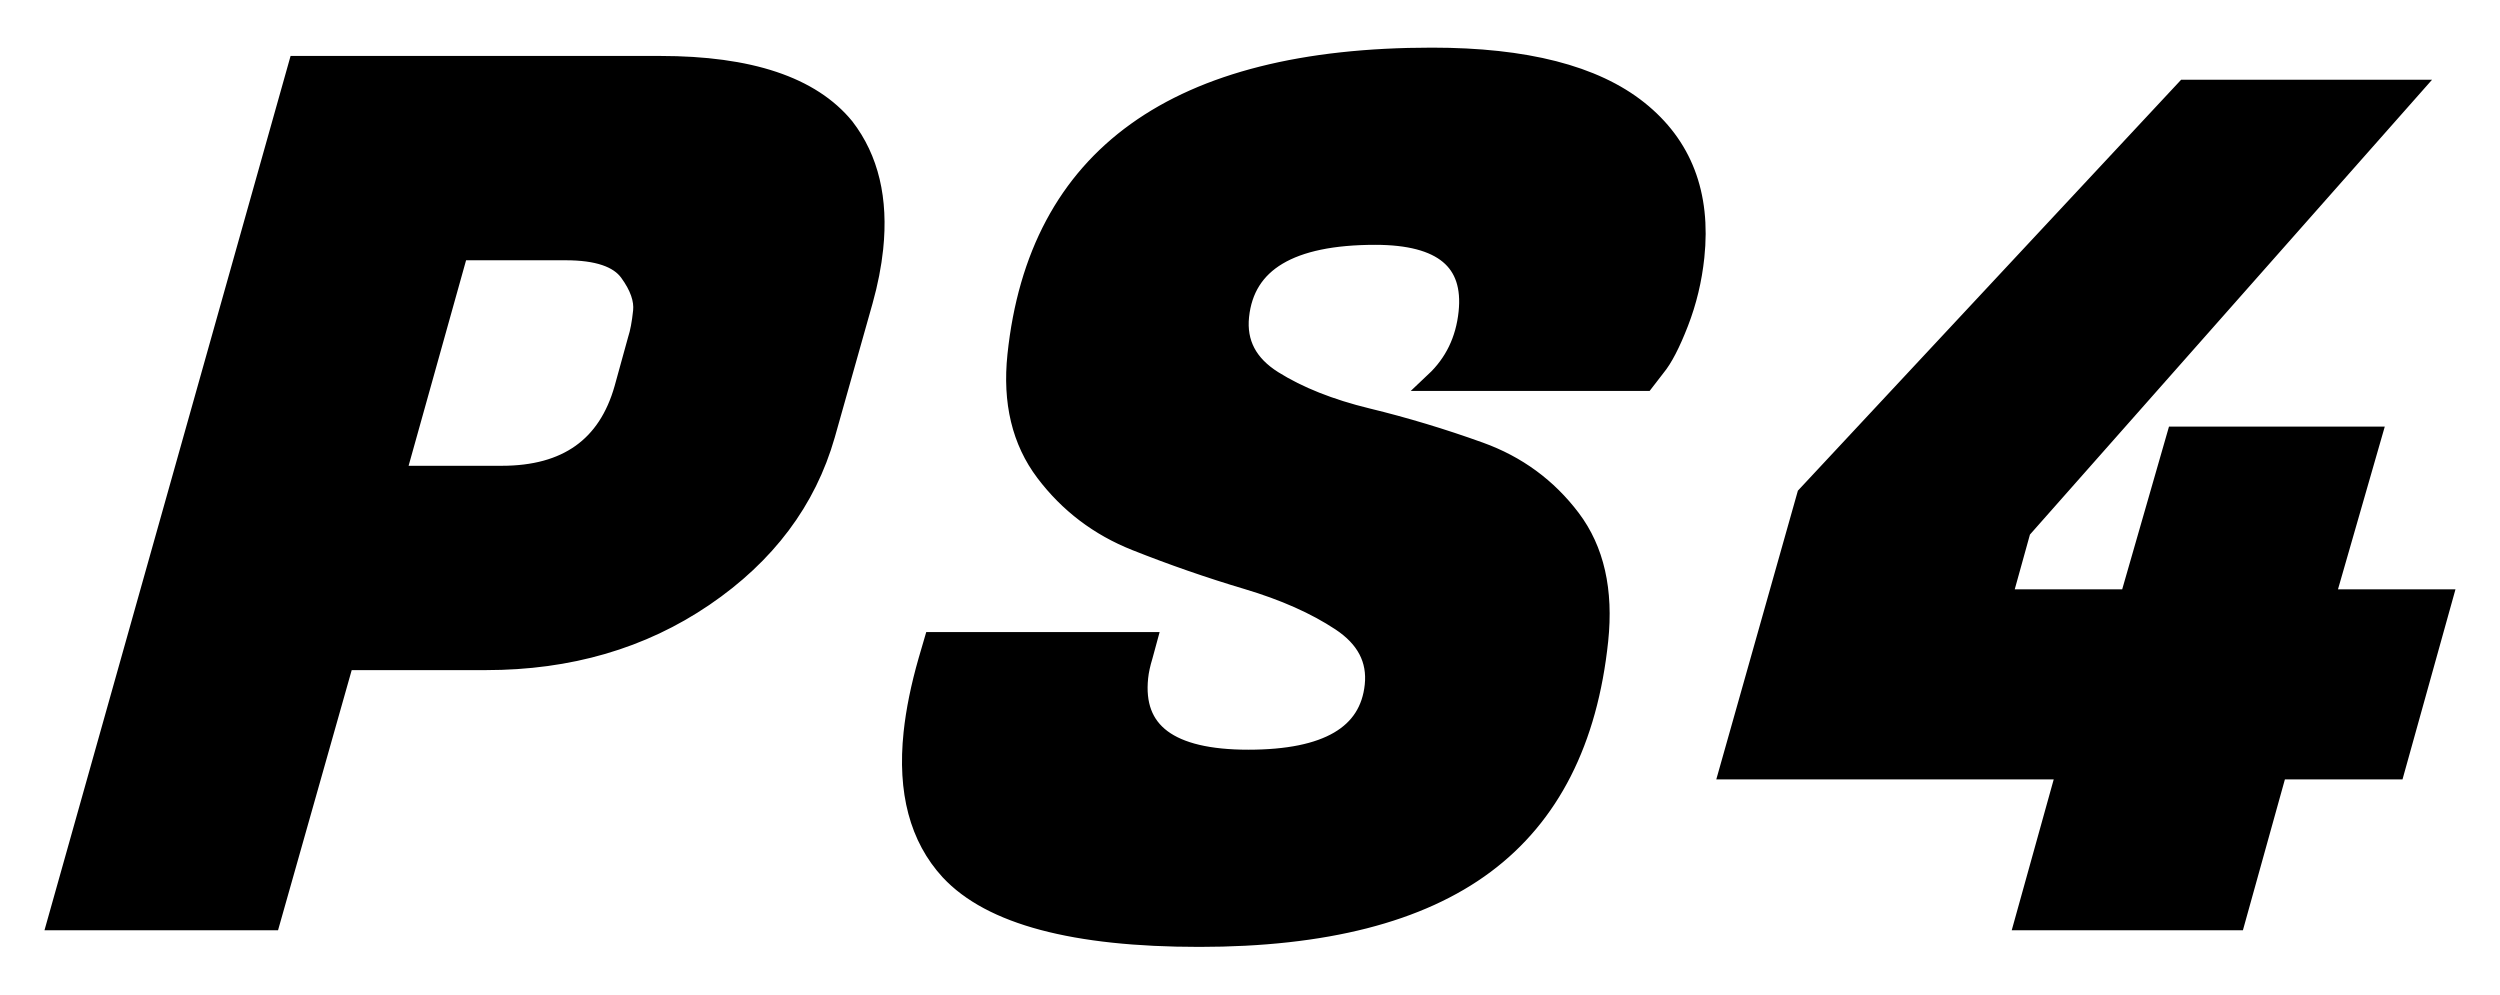
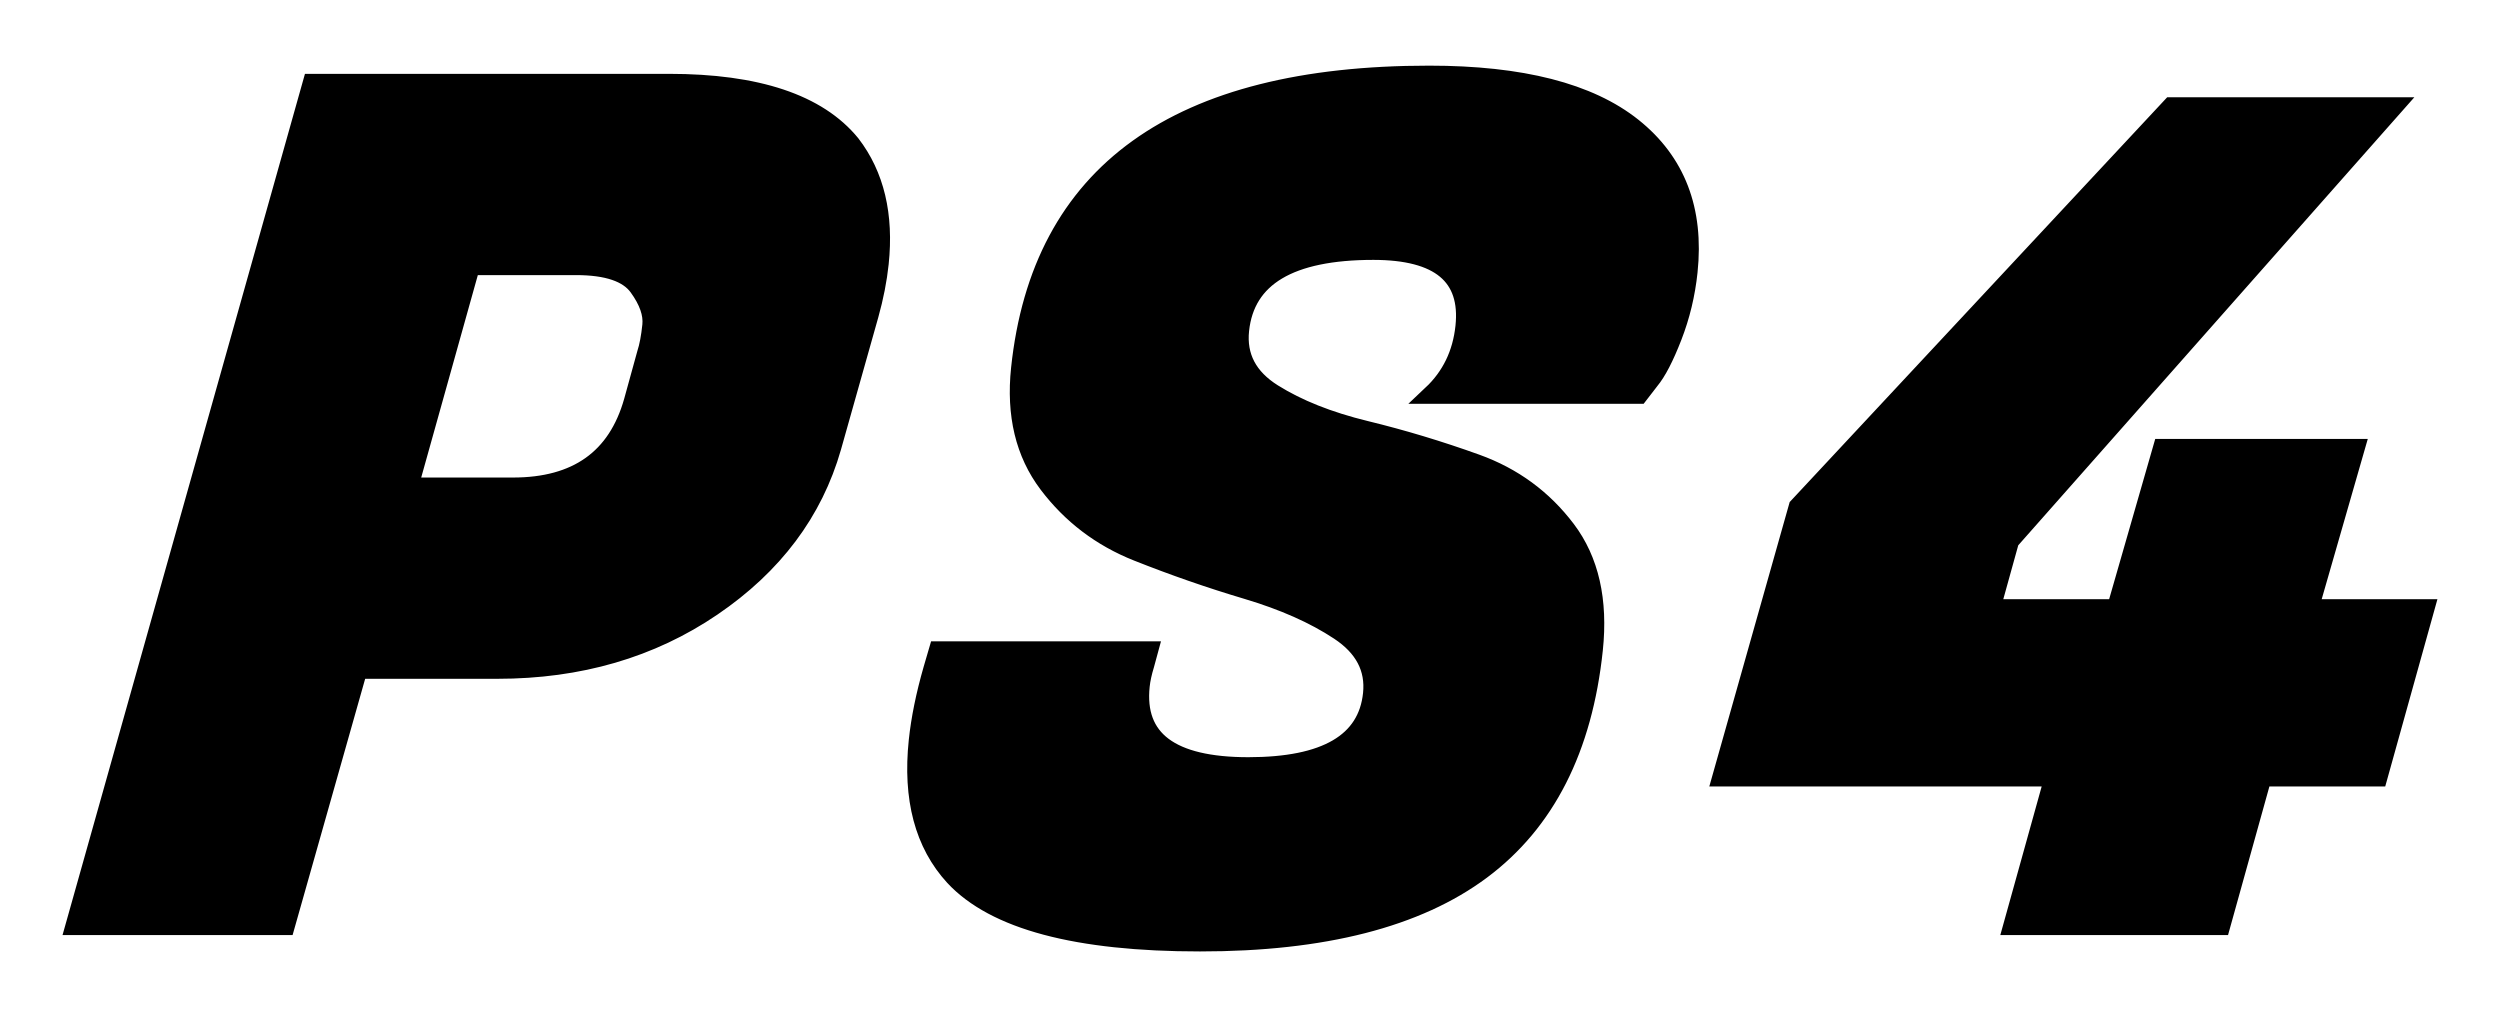
- <svg xmlns="http://www.w3.org/2000/svg" viewBox="-29.0 -775.0 2104.5 837.0" width="2104" height="837">
+ <svg xmlns="http://www.w3.org/2000/svg" viewBox="-45.0 -791.0 2136.5 869.0" width="2136" height="869">
  <path fill="#000000" stroke="#000000" stroke-width="16" stroke-linejoin="miter" stroke-miterlimit="4" d="M380.018 -219H261.018L199.0 0H19.0L221.675 -720H526.675Q639.675 -720 682.21 -668Q713.005 -628 706.489 -566Q704.282 -545 697.864 -522L665.988 -409Q642.264 -326 563.641 -272.5Q485.018 -219 380.018 -219ZM447.279 -564H357.279L304.414 -375H393.414Q475.414 -375 496.087 -448L507.396 -489Q510.342 -498 511.918 -513.0Q513.495 -528 500.387 -546.0Q487.279 -564 447.279 -564ZM929.546 -205Q922.294 -136 1021.794 -136.0Q1121.294 -136 1127.811 -198Q1131.279 -231 1099.486 -252.0Q1067.693 -273 1020.665 -287.0Q973.636 -301 927.081 -319.5Q880.525 -338 850.677 -377.5Q820.828 -417 827.03 -476Q853.411 -727 1176.411 -727Q1294.411 -727 1350.234 -682.5Q1406.057 -638 1397.753 -559Q1394.705 -530 1384.42 -503.5Q1374.135 -477 1364.979 -466L1355.717 -454H1178.717Q1203.135 -477 1206.813 -512Q1213.645 -577 1128.645 -577Q1021.645 -577 1014.498 -509Q1010.925 -475 1042.822 -455.0Q1074.72 -435 1122.012 -423.5Q1169.303 -412 1216.516 -395.0Q1263.729 -378 1293.578 -338.5Q1323.426 -299 1316.805 -236Q1303.456 -109 1220.992 -47.5Q1138.529 14 980.529 14.0Q822.529 14 770.414 -42Q731.829 -84 739.606 -158Q742.549 -186 752.018 -219L756.699 -235H936.699L933.438 -223Q930.387 -213 929.546 -205ZM1853.0 0H1675.0L1710.348 -127H1426.348L1491.627 -358L1810.573 -700H2000.573L1672.579 -329L1656.483 -271H1763.483L1802.883 -408H1967.883L1928.483 -271H2027.483L1987.348 -127H1888.348Z" />
</svg>
